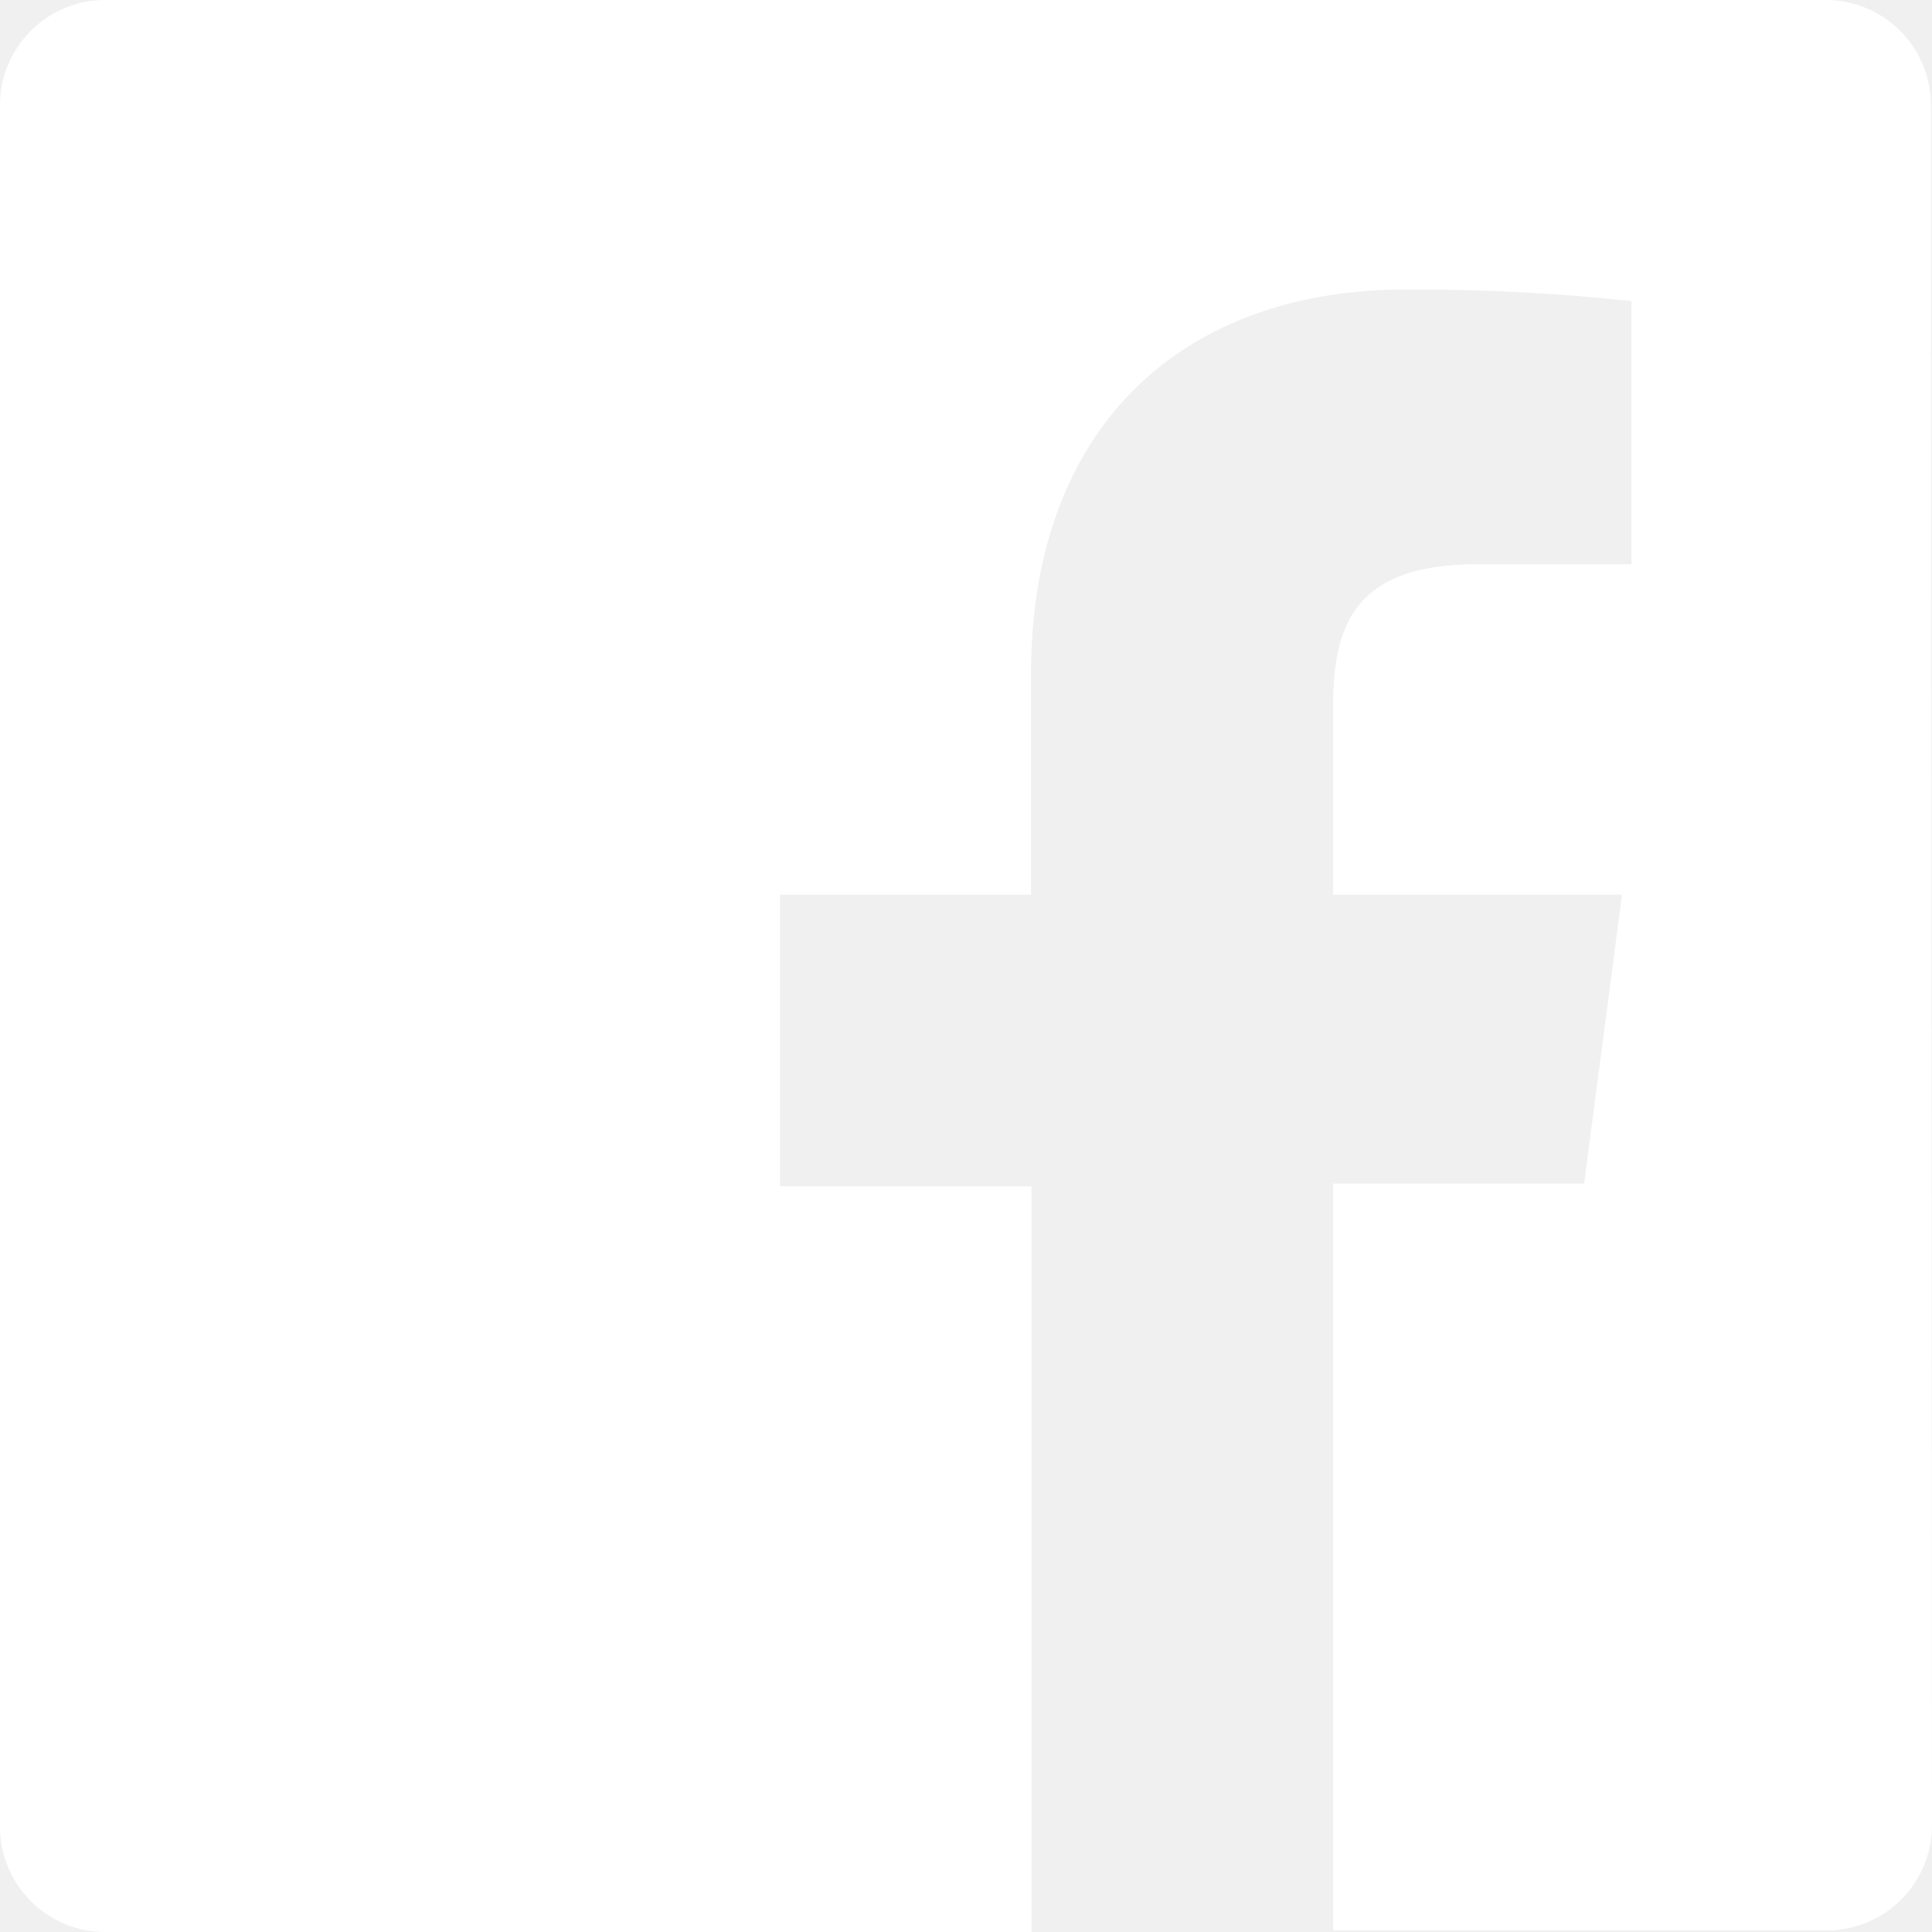
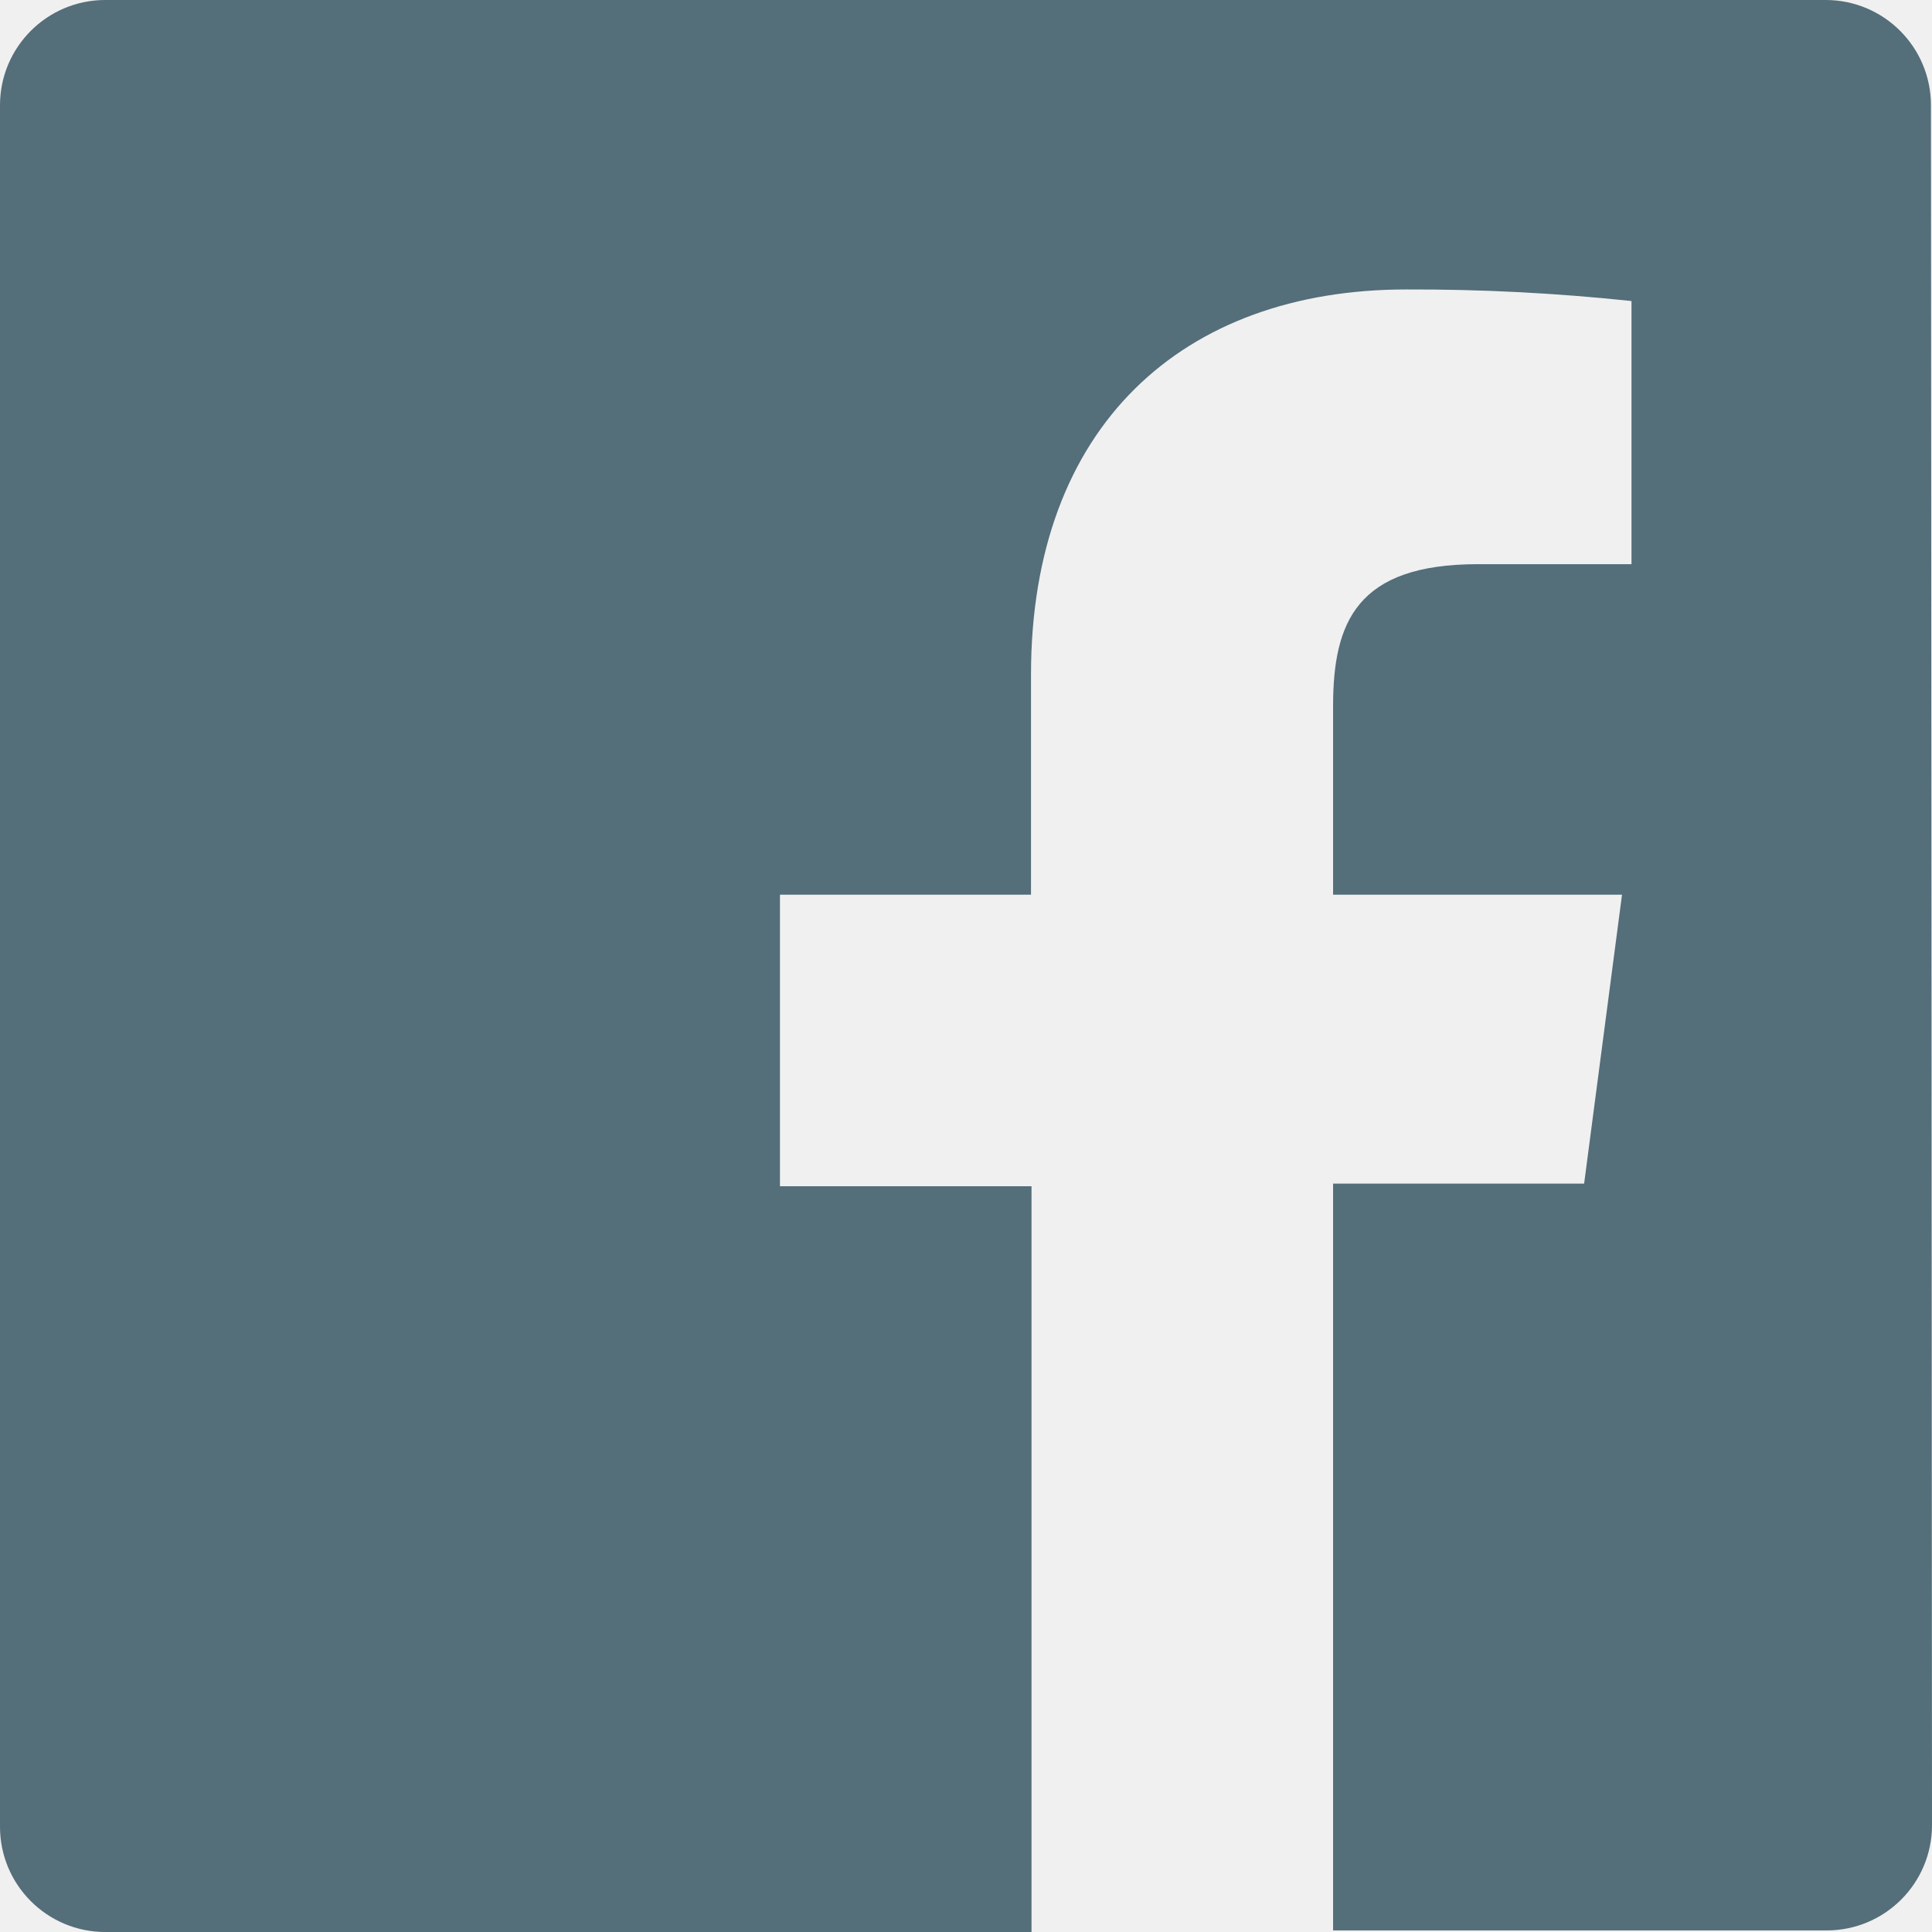
<svg xmlns="http://www.w3.org/2000/svg" viewBox="0 0 36.71 36.71">
  <defs>
-     <style>.cls-1{fill:#fff;}</style>
+     <style>.cls-1{fill:#546E7A;}</style>
  </defs>
  <g id="Layer_2" data-name="Layer 2">
    <g id="_06-SINGLE-WHITE" data-name="06-SINGLE-WHITE">
      <path id="Facebook" class="cls-1" d="M36.71,34.68a2,2,0,0,1-2,2H25.33V22.49H30.1L30.82,17H25.33V13.42c0-1.6.45-2.7,2.75-2.7H31v-5a39.21,39.21,0,0,0-4.28-.22c-4.23,0-7.13,2.58-7.13,7.32V17H14.82v5.54h4.78V36.71H2a2,2,0,0,1-2-2V2A2,2,0,0,1,2,0H34.69a2,2,0,0,1,2,2Z" />
    </g>
  </g>
</svg>
